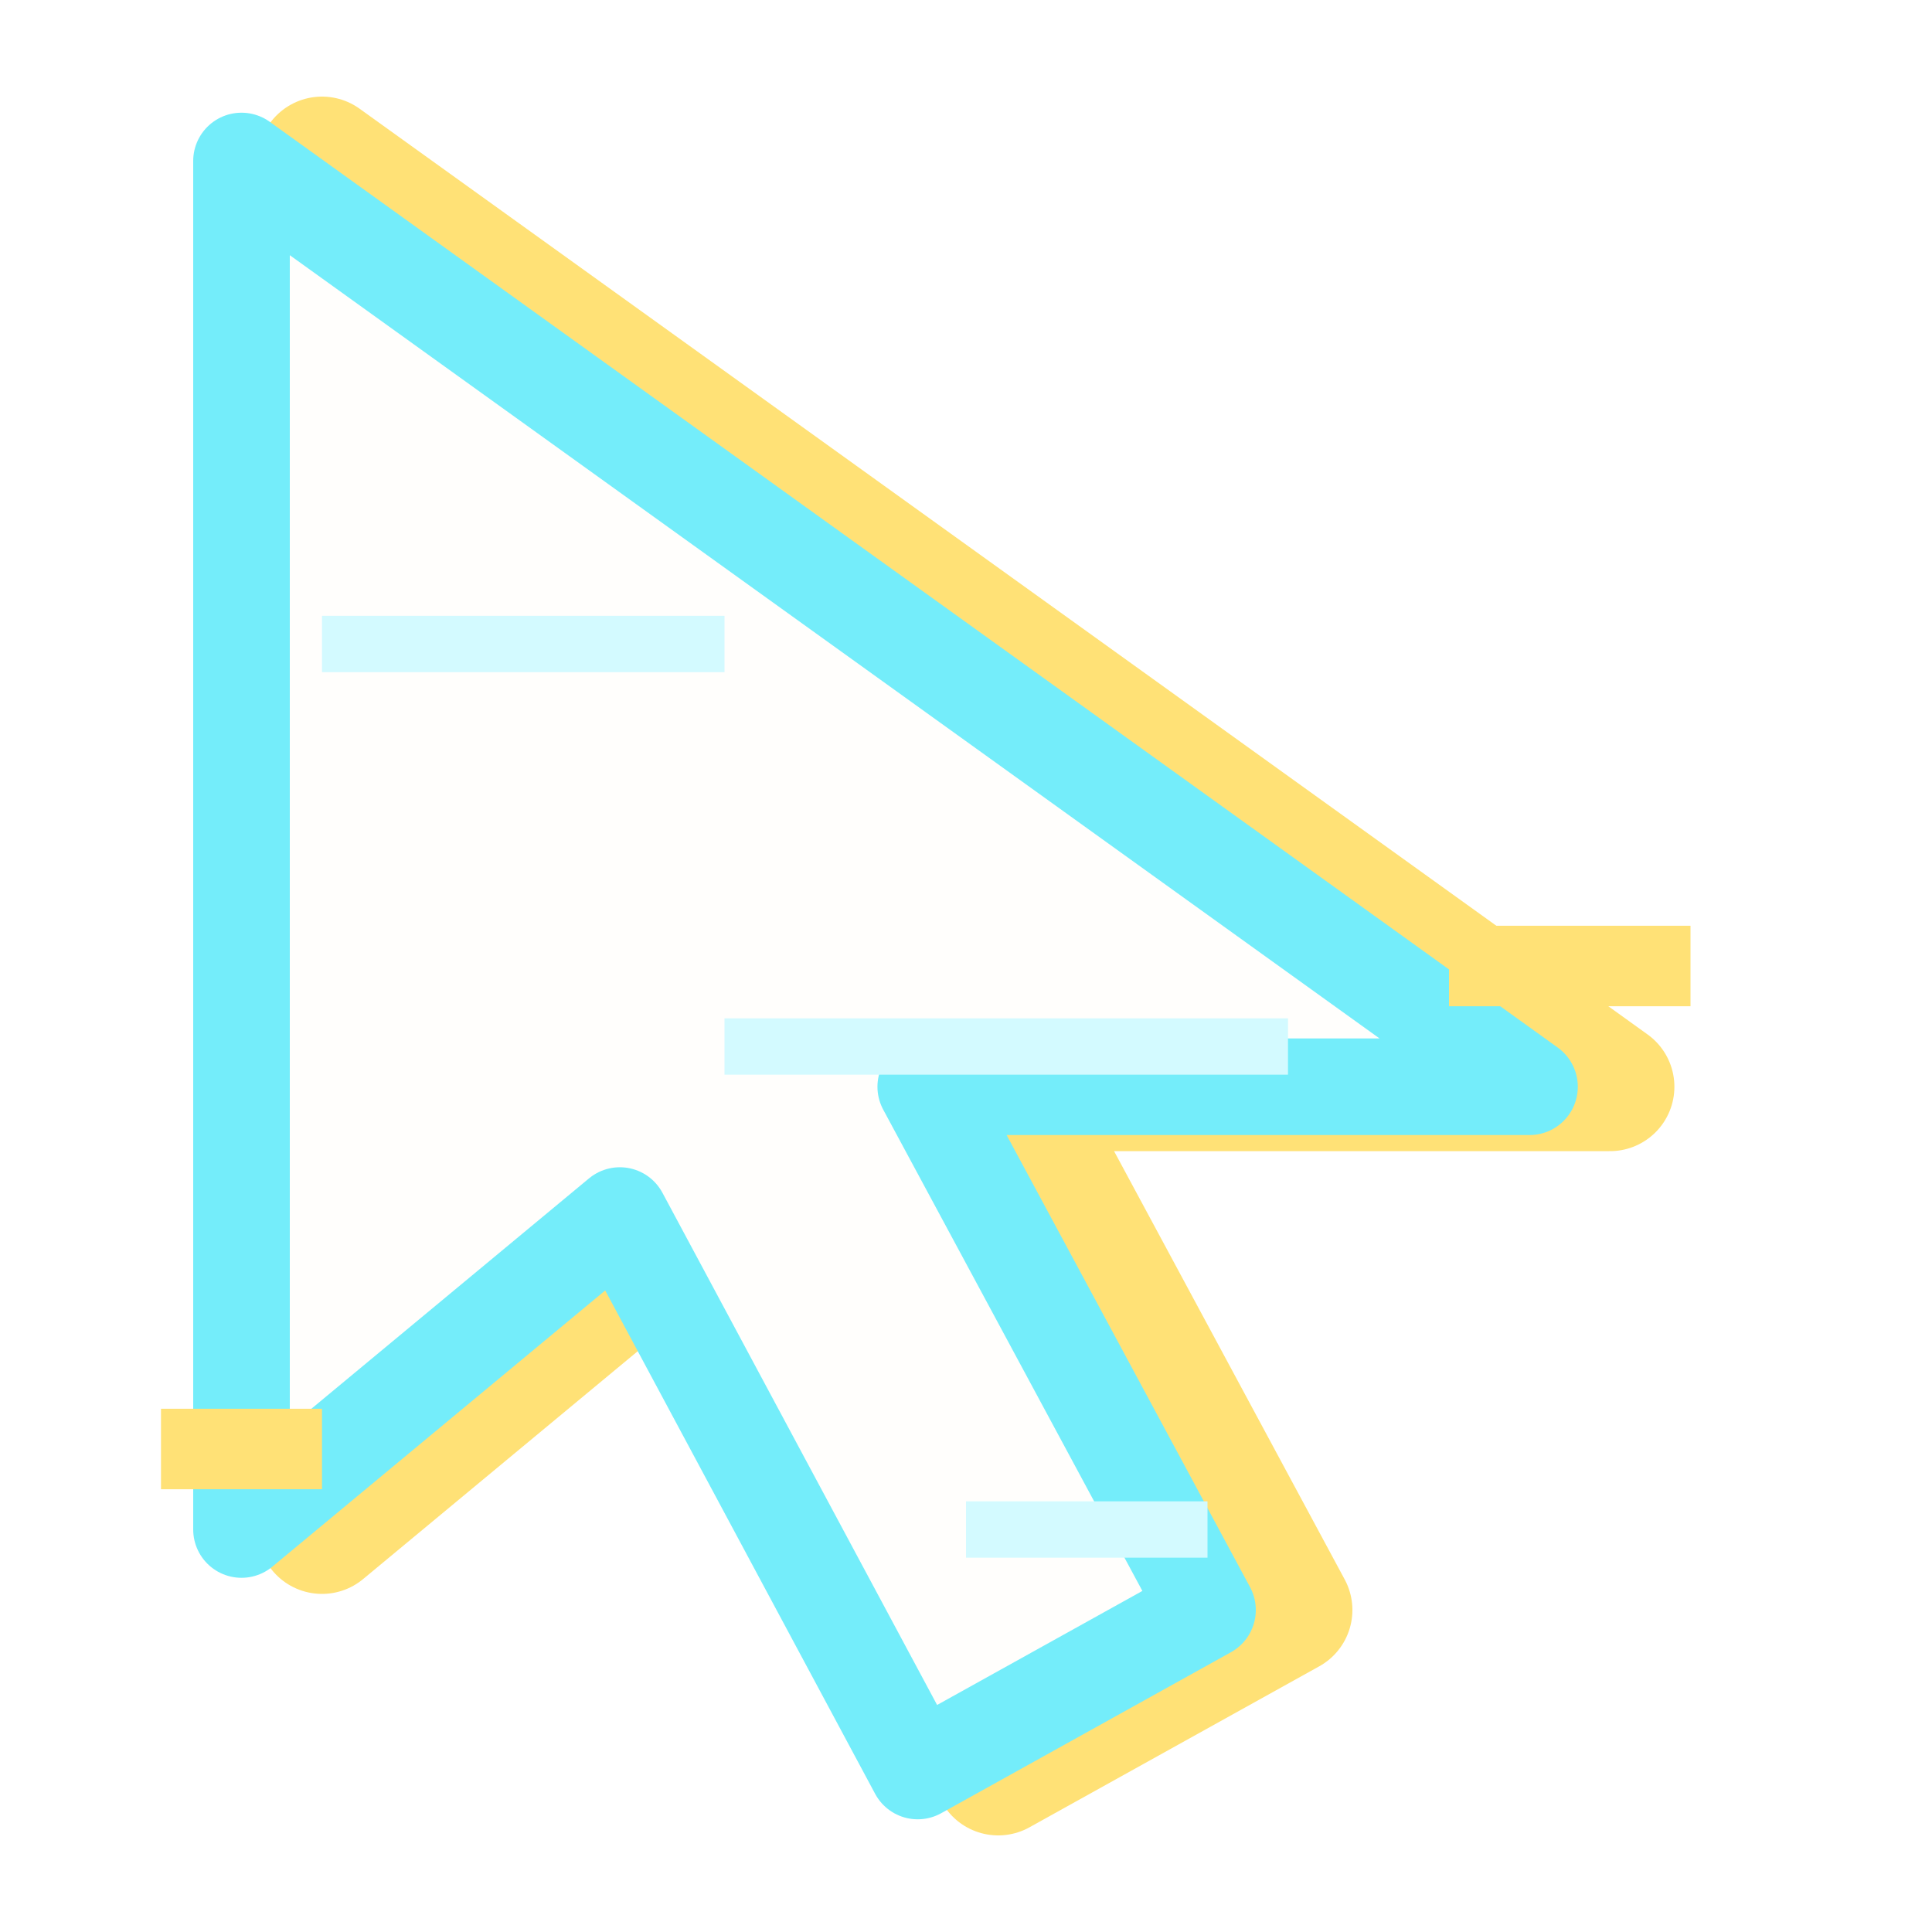
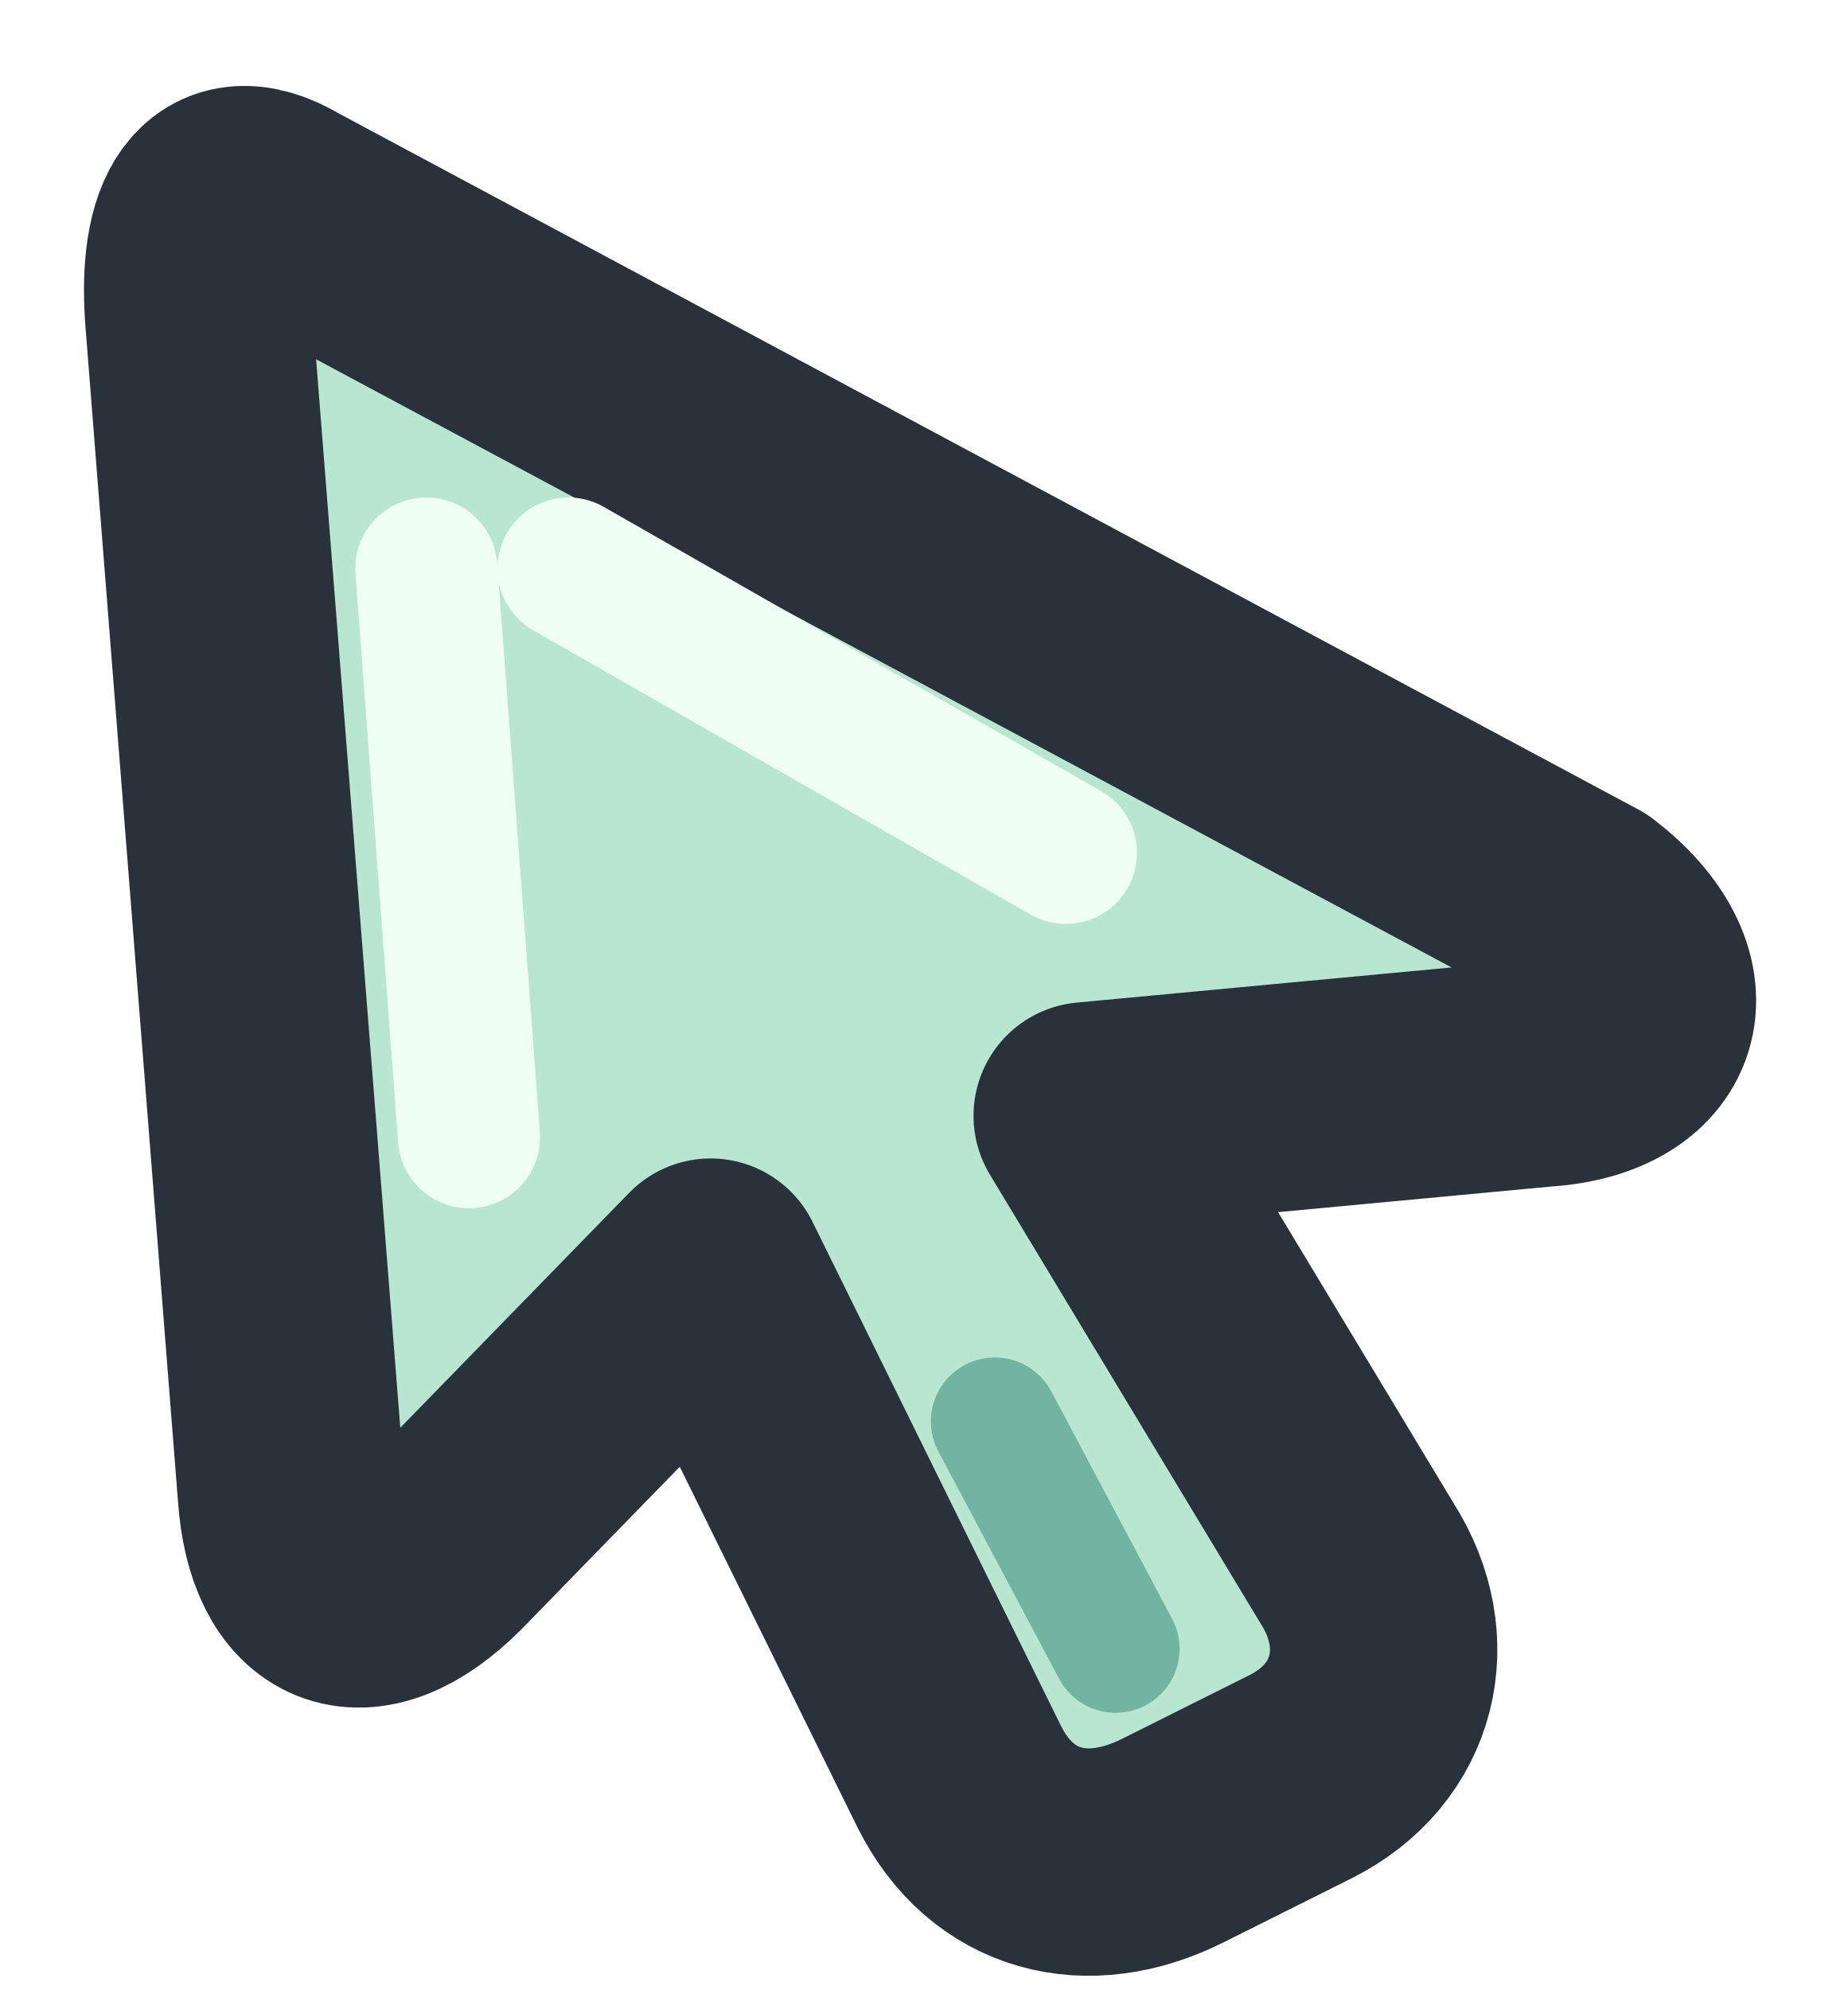
- <svg xmlns="http://www.w3.org/2000/svg" width="24" height="24" viewBox="0 0 24 24">
-   <path d="M3 2V19L7.7 15.1L11.4 22L15 20L11.5 13.5H19Z" fill="#ffe176" stroke="#ffe176" stroke-width="1.6" stroke-linejoin="round" transform="translate(1 0)" />
-   <path d="M3 2V19L7.7 15.1L11.4 22L15 20L11.5 13.5H19Z" fill="#fffefc" stroke="#74edfa" stroke-width="1.2" stroke-linejoin="round" />
-   <path d="M4 8h5M9 13h7M12 19h3" stroke="#d3faff" stroke-width=".7" />
-   <path d="M18 12h3M2 18h2" stroke="#ffe176" stroke-width="1" />
+ <svg xmlns="http://www.w3.org/2000/svg" width="26" height="28" viewBox="0 0 26 28">
+   <path d="M4 3C3 2.4 2.7 3.3 2.8 4.5L4.1 21C4.2 22.5 5.1 22.9 6.2 21.8L10 17.9L13.5 25C14.1 26.2 15.3 26.5 16.5 25.9L18.3 25C19.5 24.4 19.8 23.1 19.1 22L15.3 15.7L21.7 15.1C23.3 15 23.6 13.8 22.3 12.8Z" fill="#b8e6d0" stroke="#29323b" stroke-width="3.2" stroke-linejoin="round" />
+   <path d="m6 8 .6 8M8 8l7 4" fill="none" stroke="#effff4" stroke-width="2" stroke-linecap="round" />
+   <path d="m14 20 1.7 3.2" stroke="#71b49f" stroke-width="1.8" stroke-linecap="round" />
</svg>
